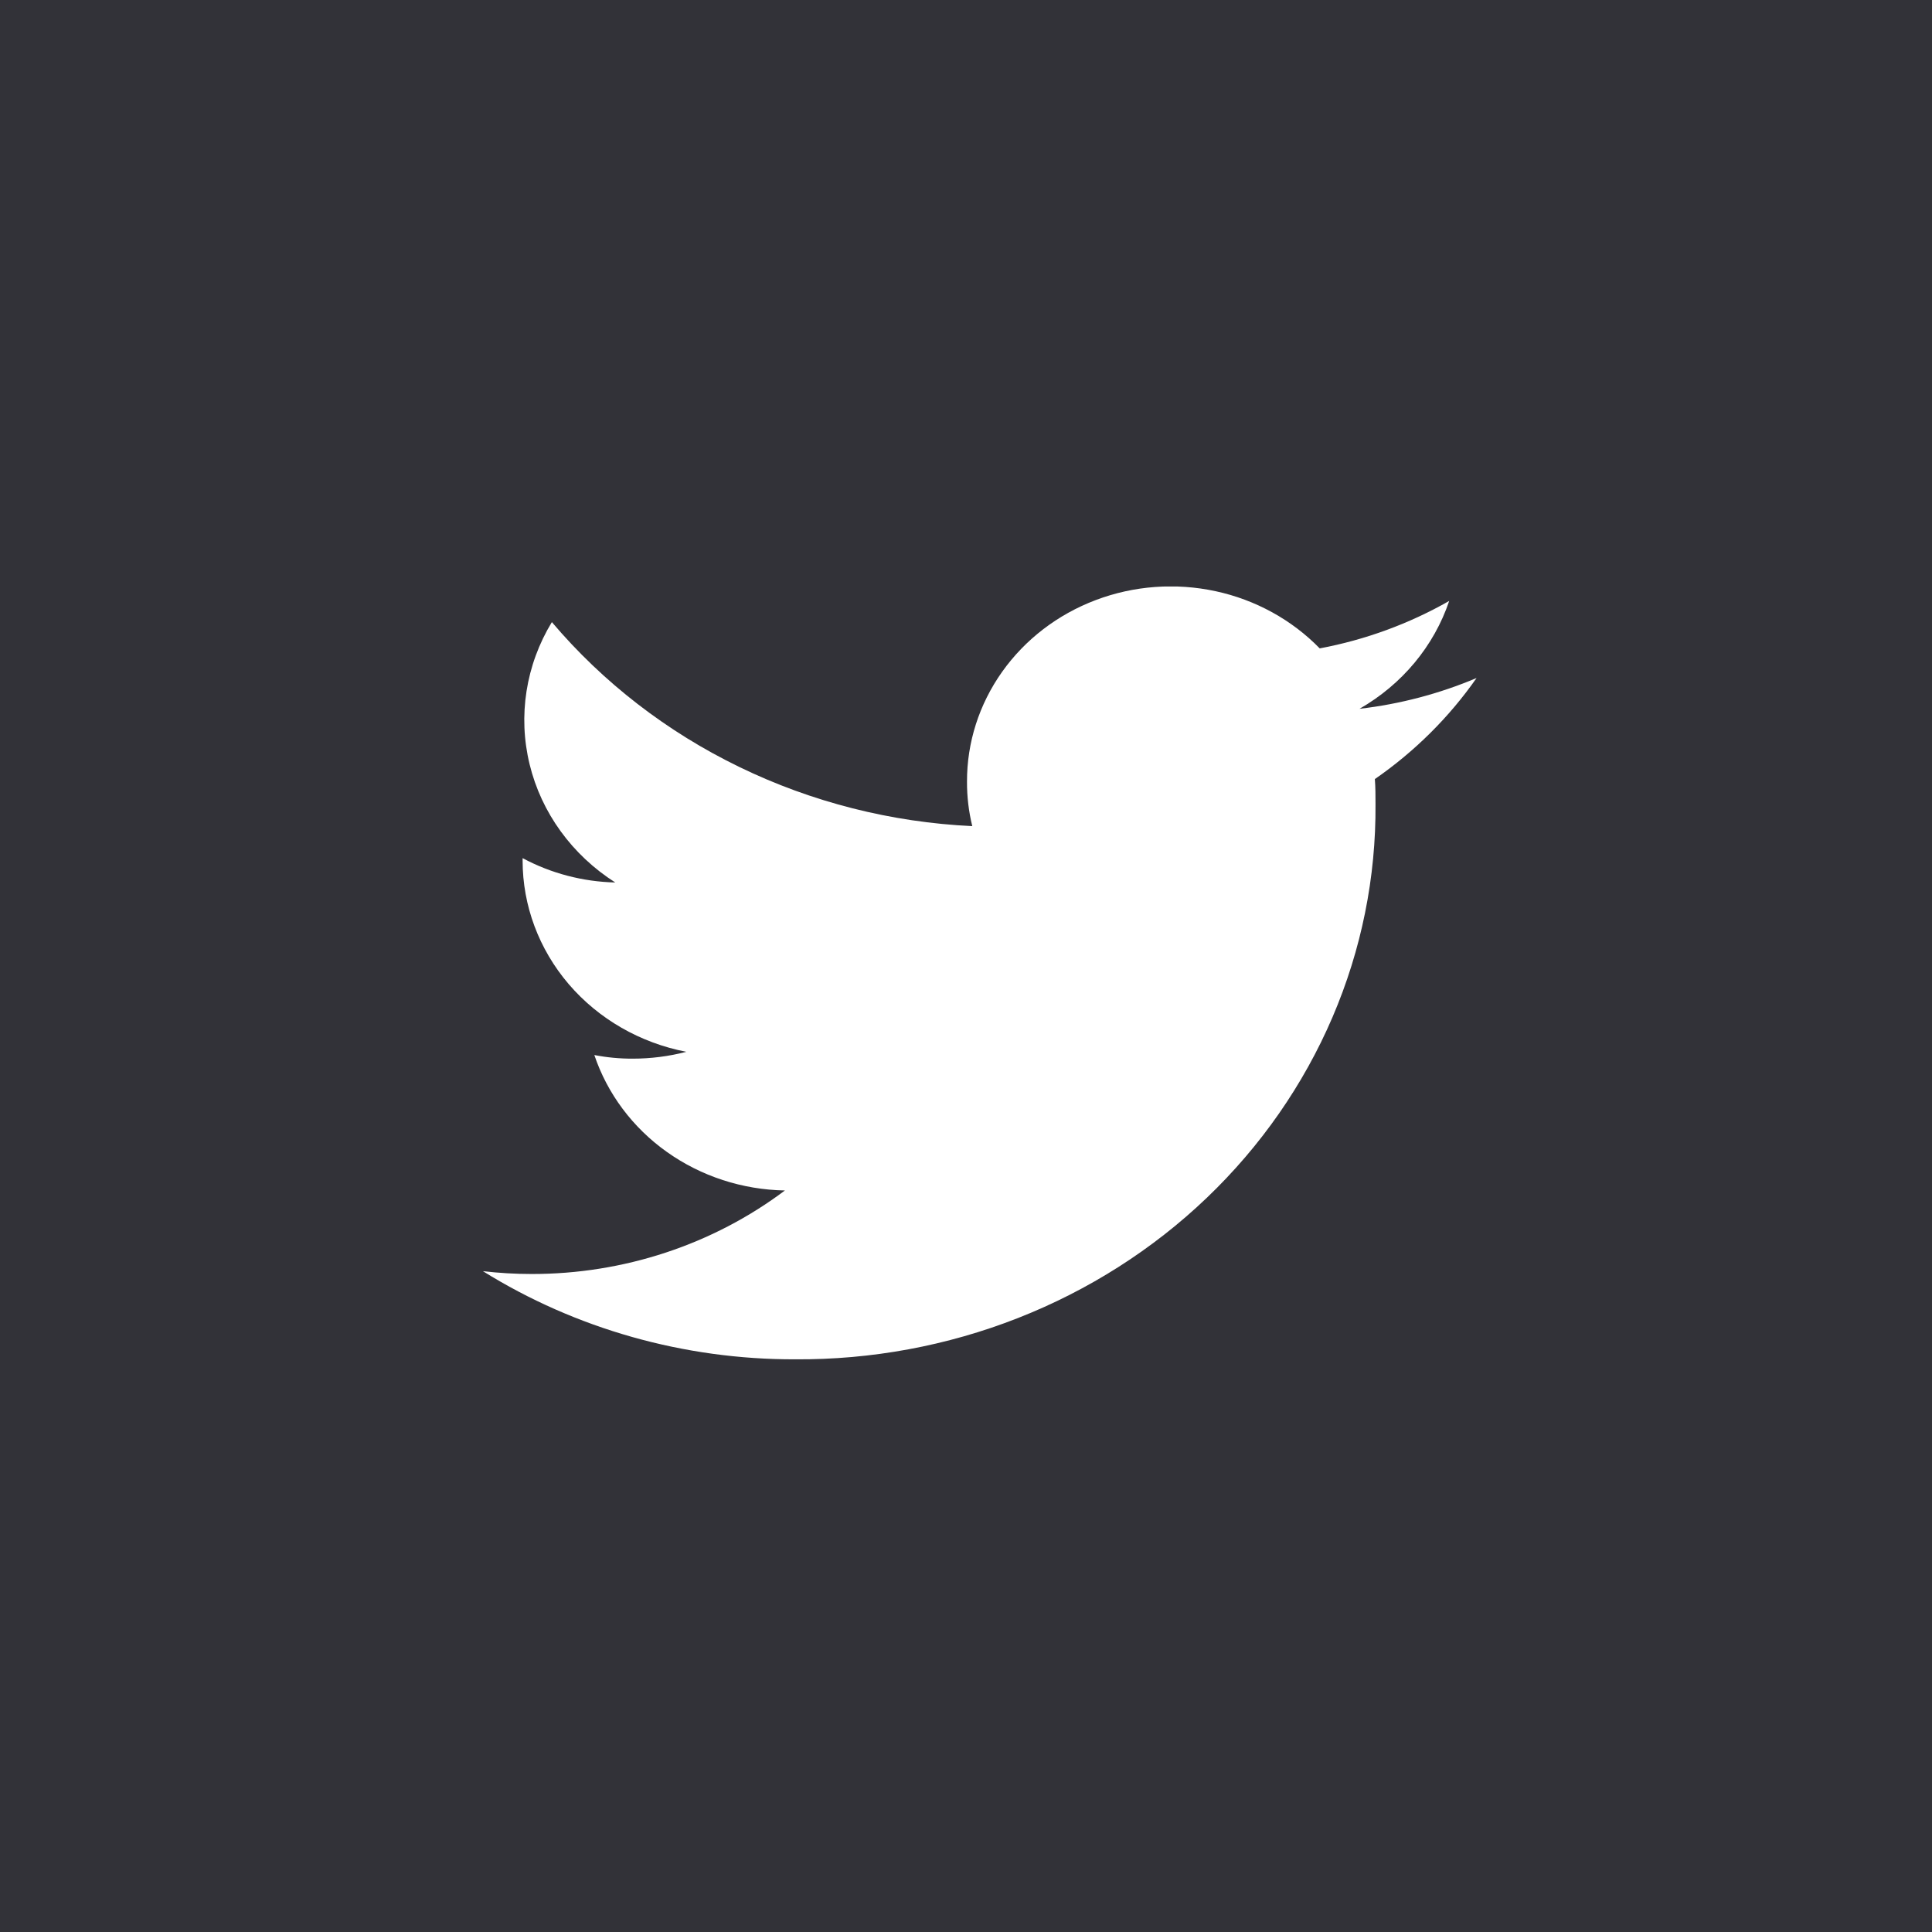
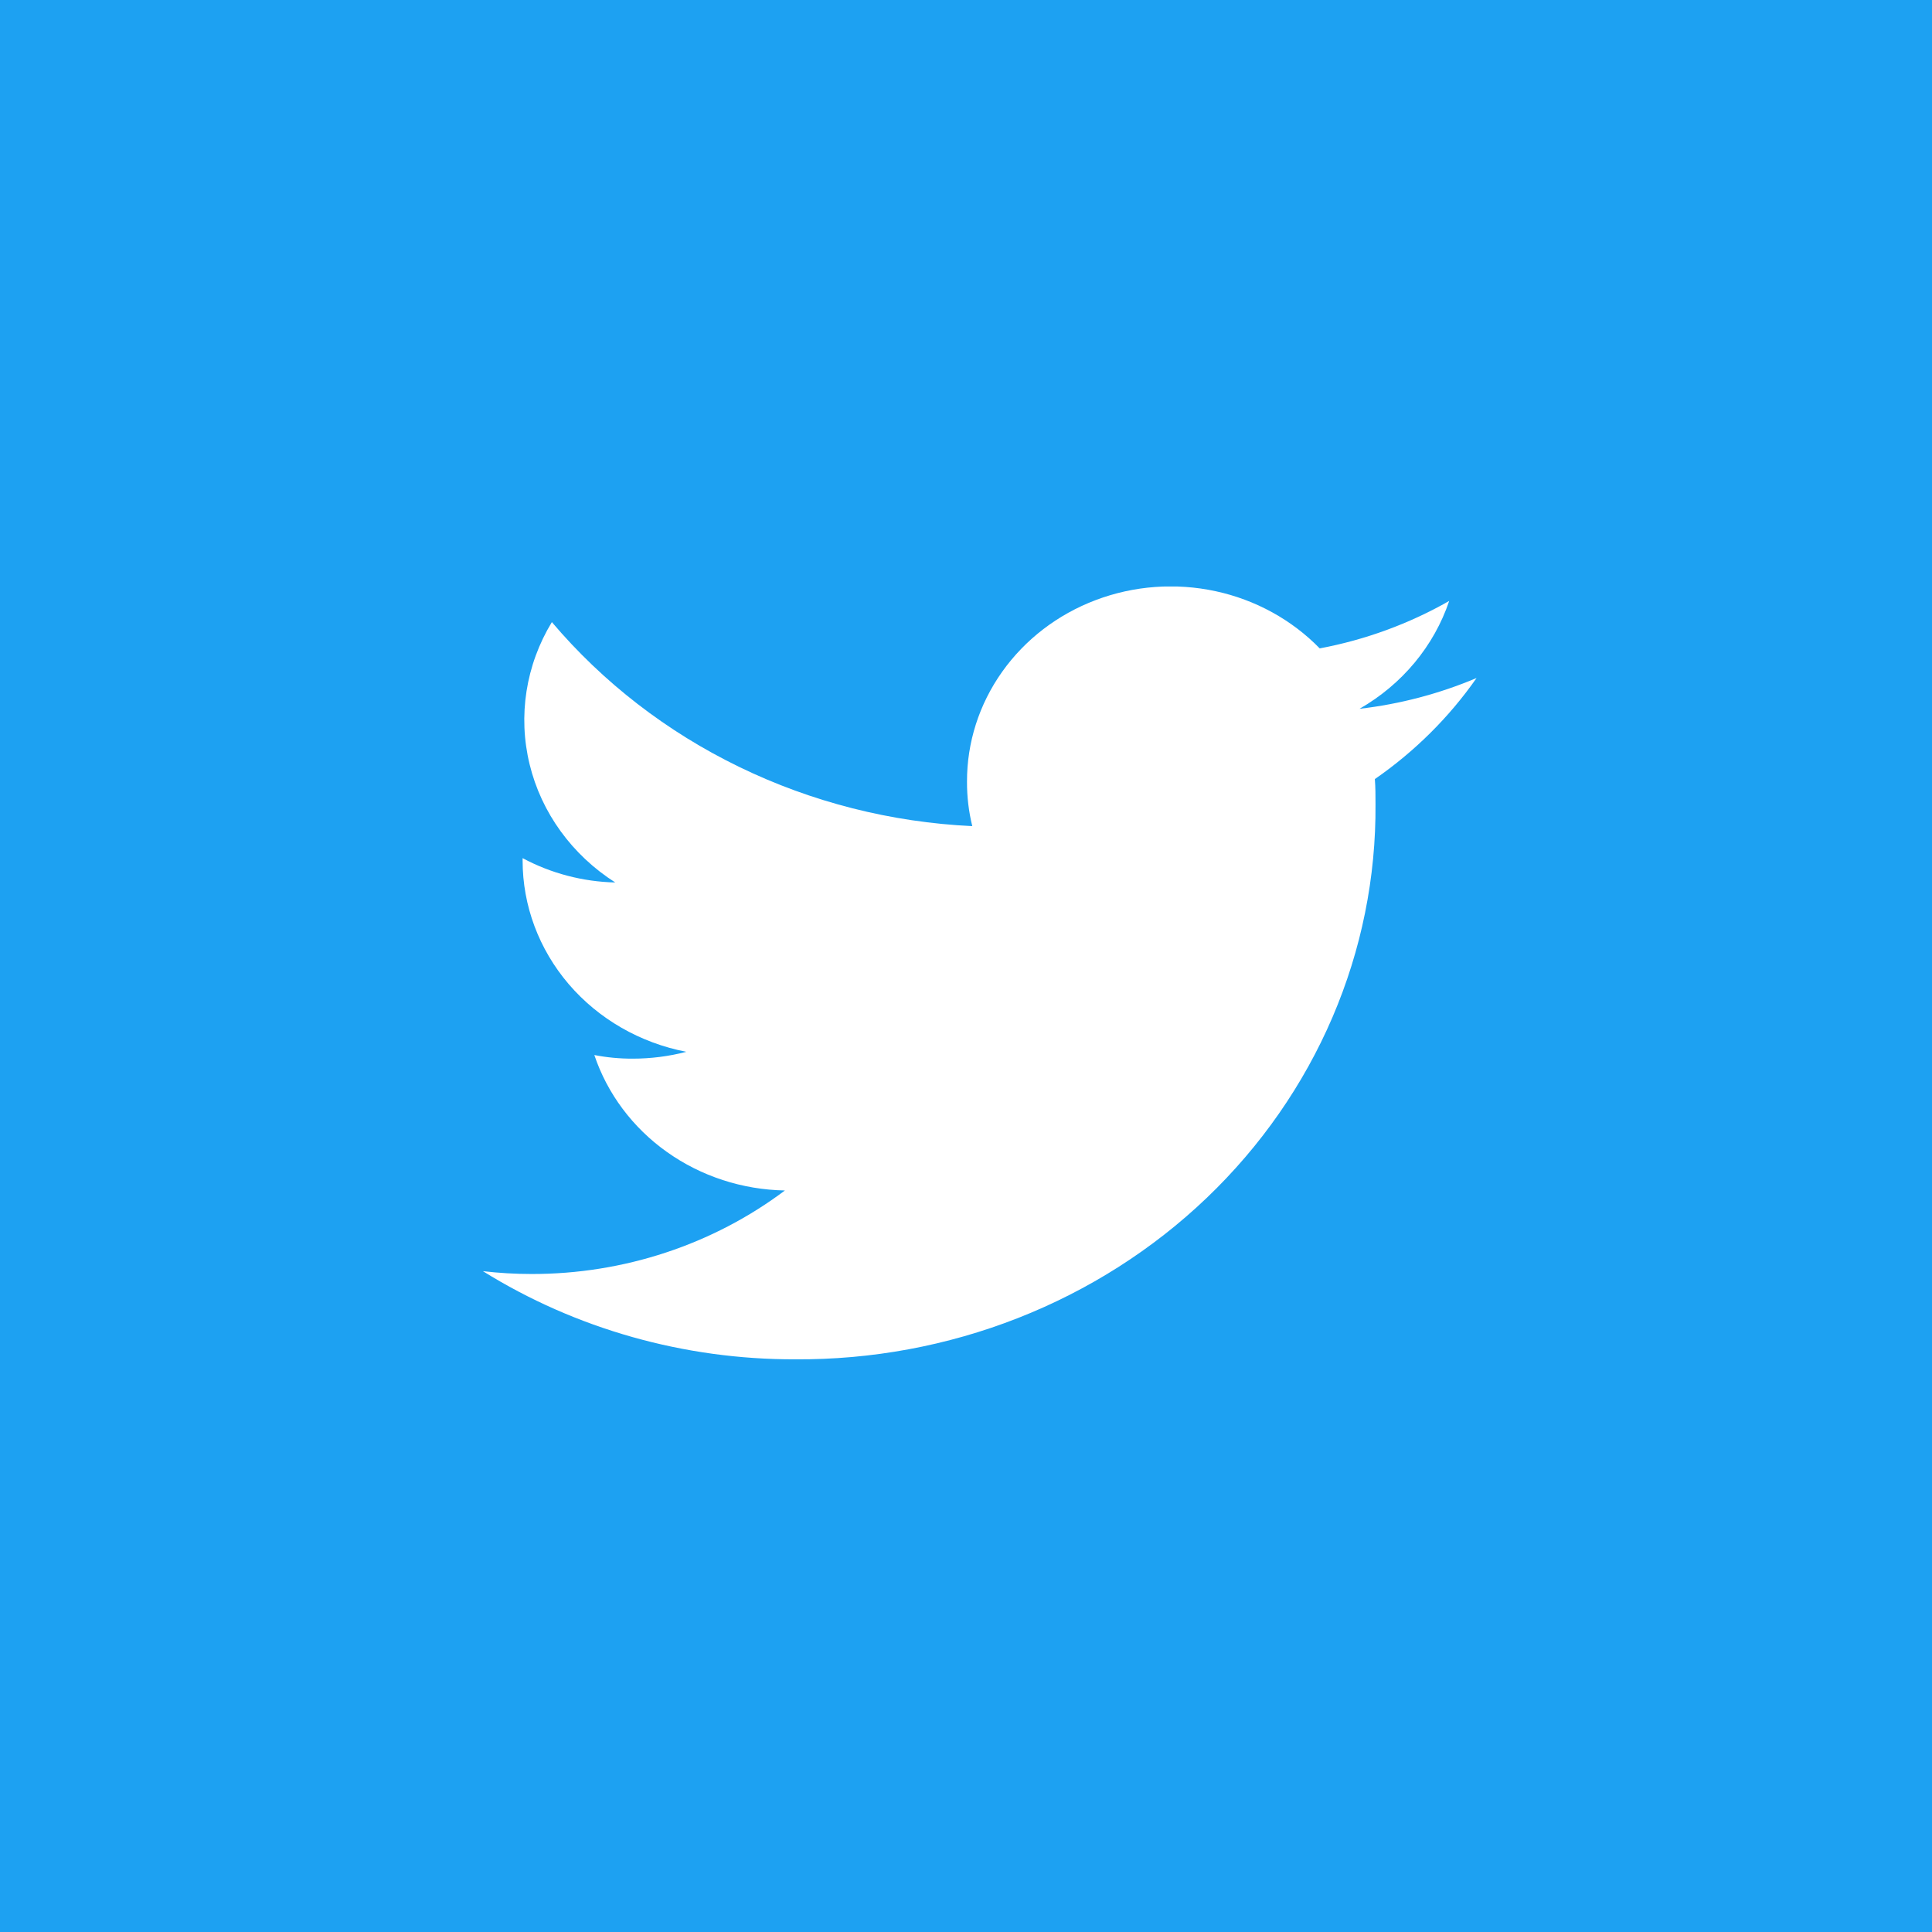
<svg xmlns="http://www.w3.org/2000/svg" width="48" height="48" viewBox="0 0 48 48" fill="none">
-   <rect width="48" height="48" fill="#323238" />
+   <rect width="48" height="48" fill="#1DA1F2" />
  <g clip-path="url(#clip0)">
    <path d="M36.685 16.845C35.76 17.236 34.78 17.494 33.777 17.61C34.835 17.004 35.627 16.052 36.005 14.93C35.011 15.497 33.923 15.896 32.788 16.109C32.095 15.398 31.193 14.902 30.201 14.688C29.208 14.474 28.172 14.55 27.225 14.908C26.279 15.265 25.468 15.887 24.897 16.692C24.326 17.497 24.022 18.447 24.025 19.42C24.023 19.792 24.067 20.163 24.156 20.525C22.14 20.43 20.167 19.929 18.368 19.055C16.568 18.182 14.981 16.955 13.711 15.456C13.063 16.523 12.865 17.787 13.158 18.989C13.45 20.191 14.212 21.241 15.286 21.925C14.479 21.906 13.688 21.698 12.984 21.32V21.38C12.984 22.5 13.389 23.584 14.13 24.451C14.872 25.317 15.904 25.911 17.052 26.132C16.617 26.245 16.169 26.302 15.718 26.302C15.399 26.303 15.08 26.273 14.766 26.212C15.09 27.175 15.72 28.017 16.569 28.62C17.418 29.224 18.443 29.558 19.501 29.577C17.706 30.925 15.489 31.656 13.206 31.652C12.802 31.652 12.399 31.628 11.998 31.582C14.305 33.017 16.999 33.778 19.75 33.772C21.649 33.785 23.531 33.437 25.287 32.748C27.043 32.059 28.639 31.044 29.981 29.761C31.323 28.478 32.385 26.952 33.105 25.273C33.825 23.594 34.188 21.796 34.174 19.981C34.174 19.771 34.174 19.561 34.158 19.356C35.15 18.669 36.005 17.819 36.685 16.845Z" fill="white" />
  </g>
  <defs>
    <clipPath id="clip0">
      <rect width="24.686" height="19.2" fill="white" transform="translate(12 14.5712)" />
    </clipPath>
  </defs>
</svg>
